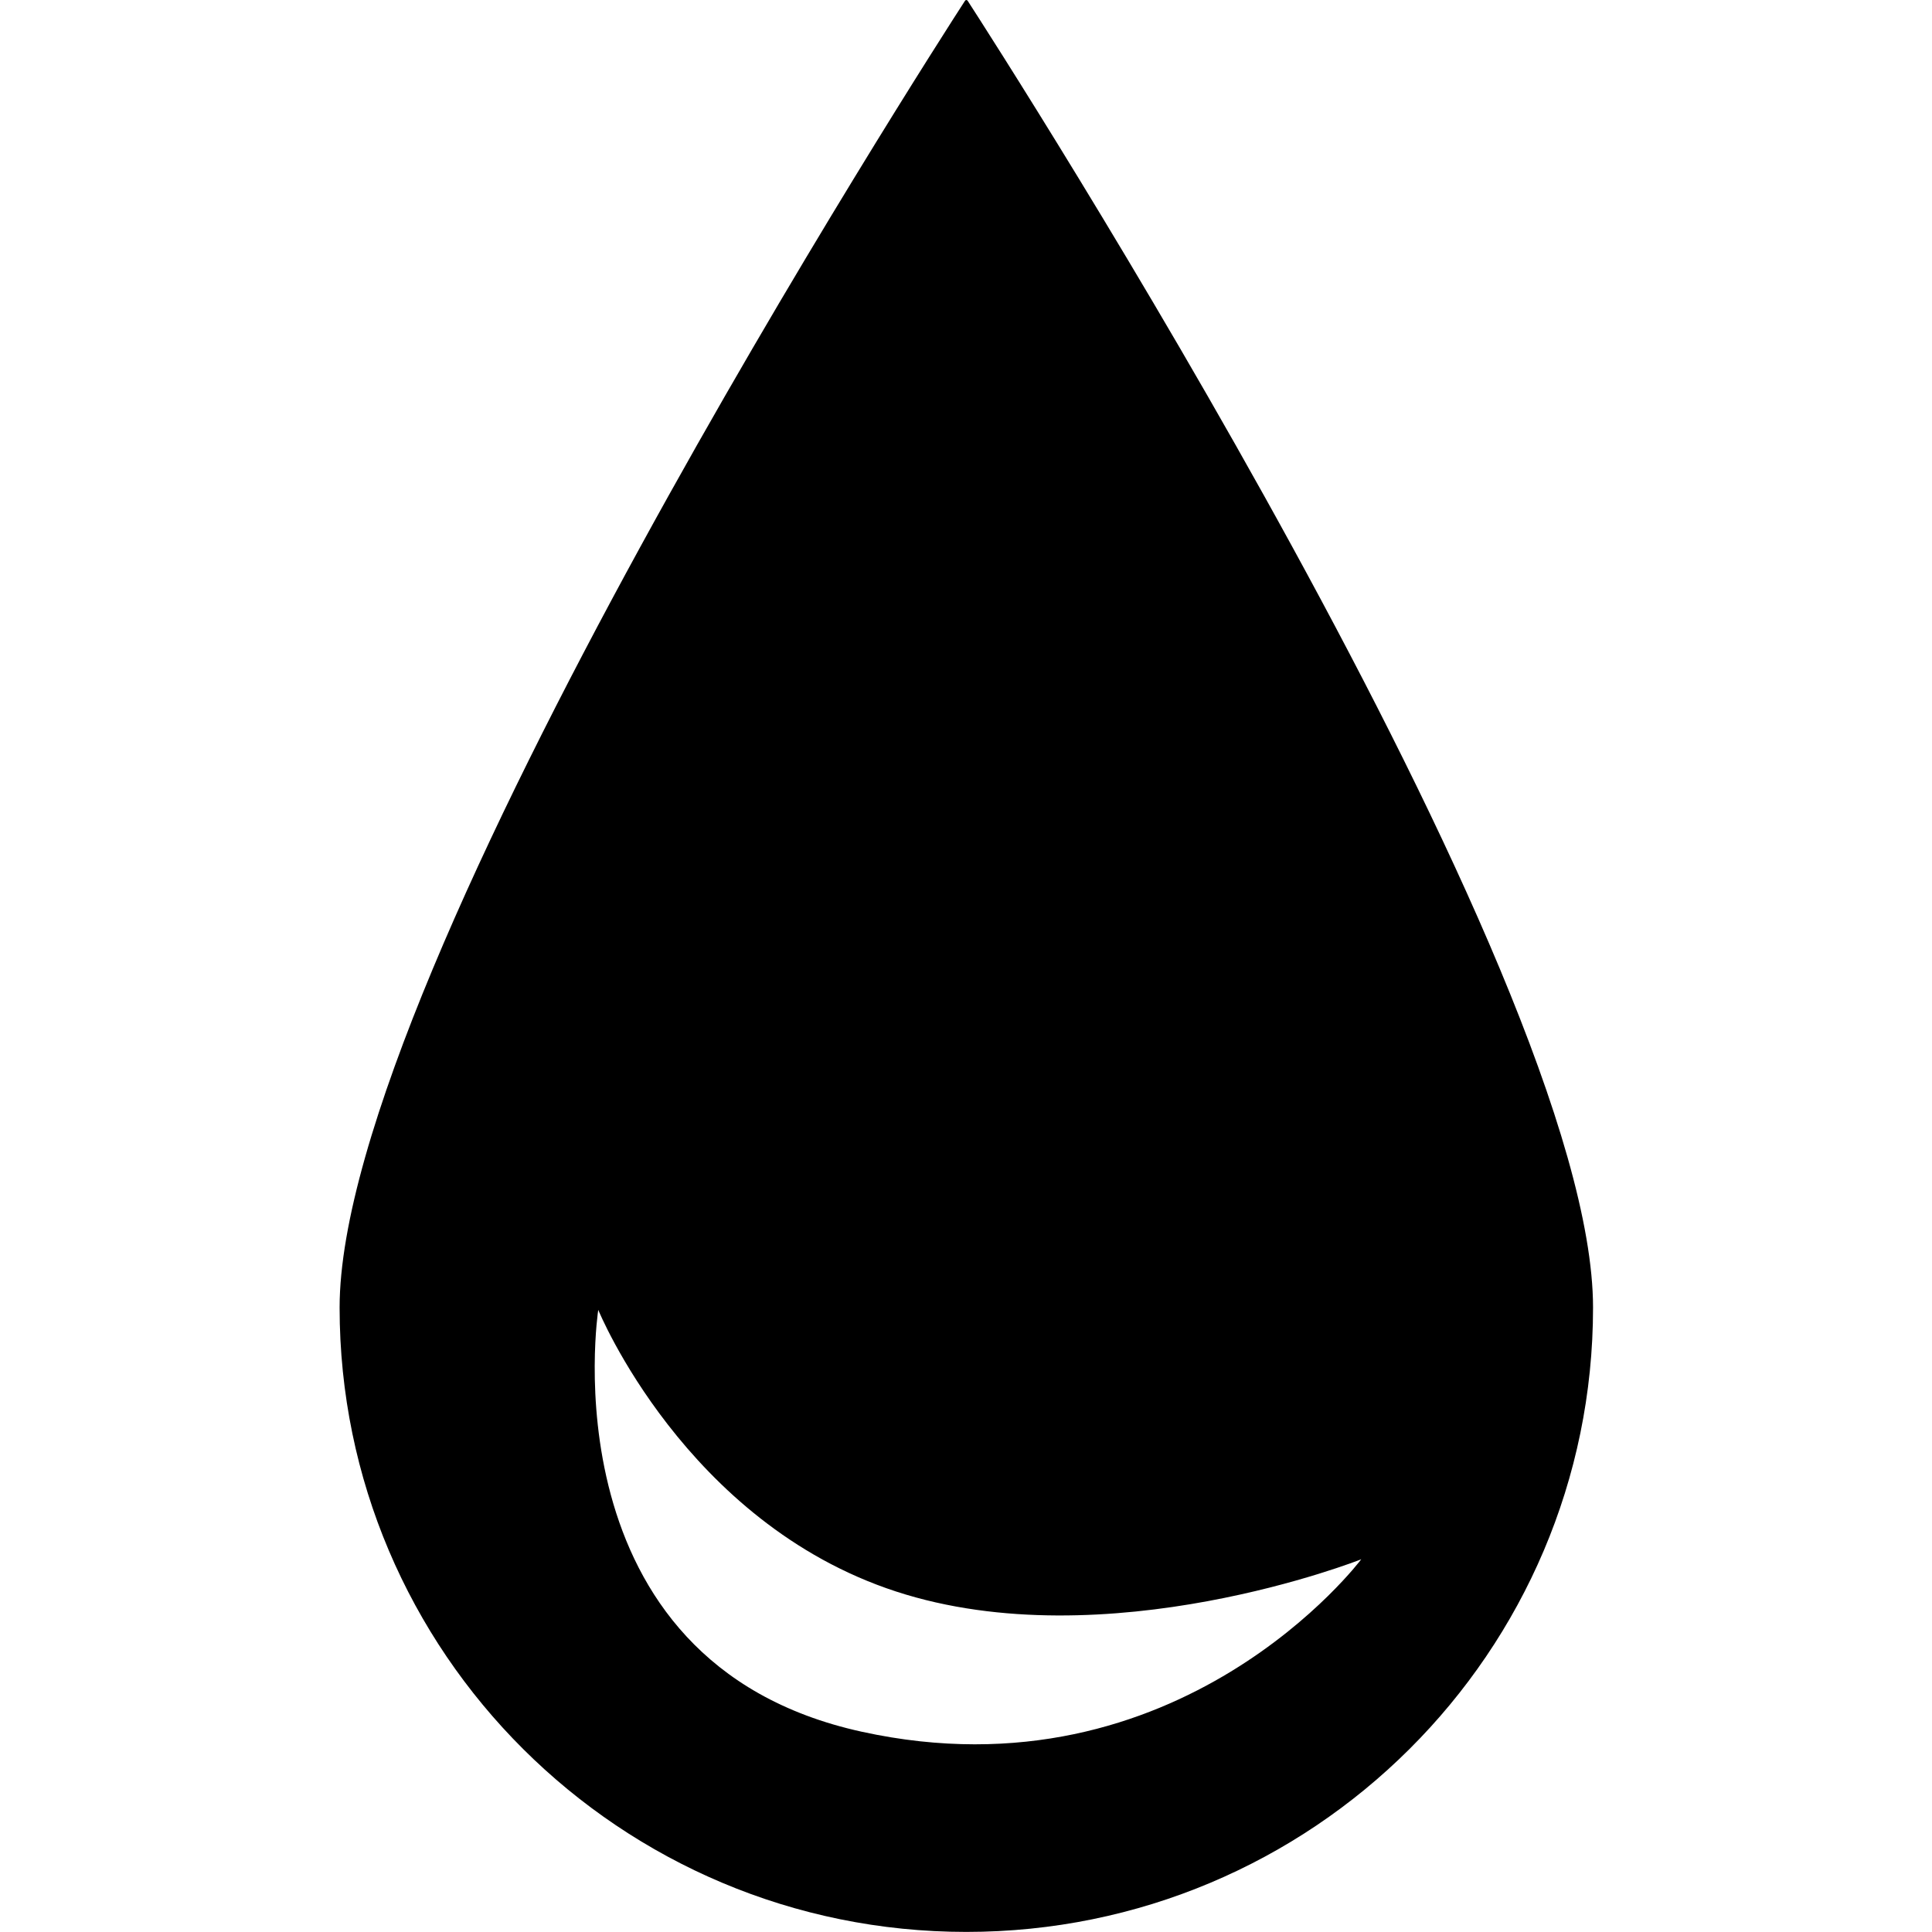
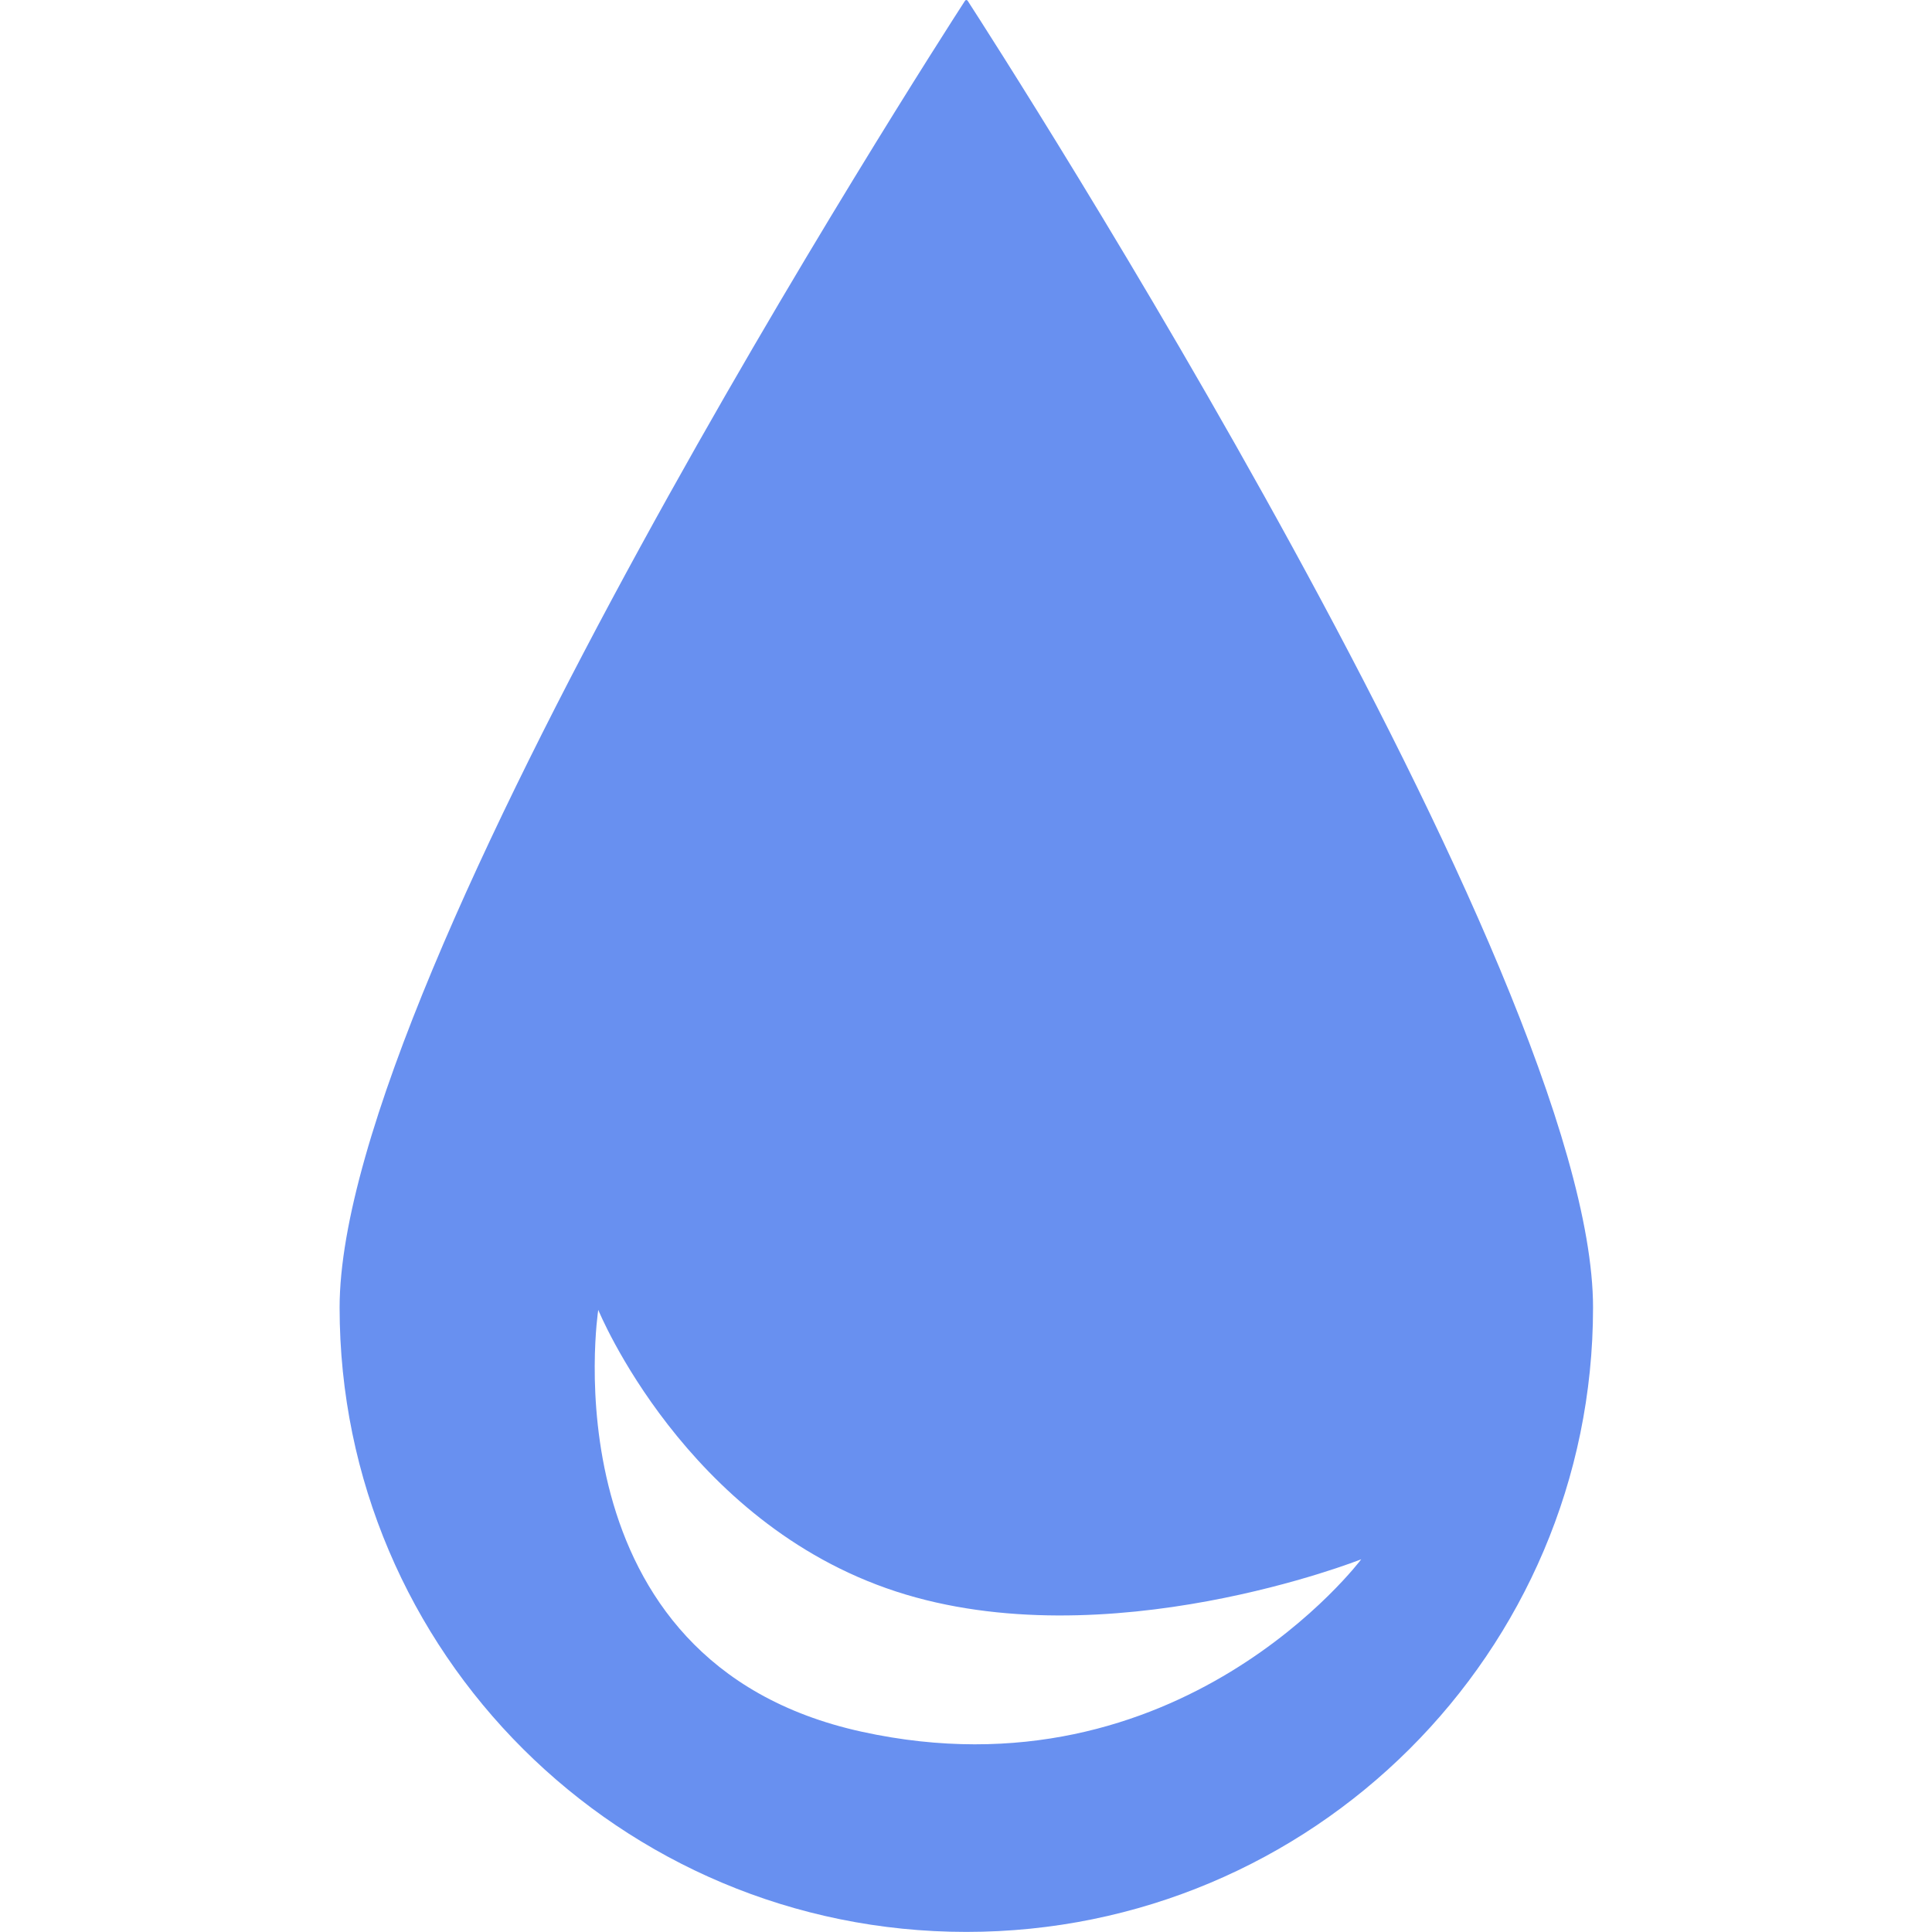
<svg xmlns="http://www.w3.org/2000/svg" viewBox="0 0 512 512">
-   <path fill-rule="evenodd" clip-rule="evenodd" d="M422.172 346.515C422.172 437.897 347.813 511.977 256.086 511.977C164.359 511.977 90 437.897 90 346.515C90 257.639 247.102 13.548 255.718 0.228C255.915 -0.076 256.258 -0.076 256.454 0.228C265.07 13.548 422.172 257.639 422.172 346.515ZM228.4 458.931C144.12 440.49 158.542 347.13 158.542 347.13C158.542 347.13 181.556 403.488 237.405 421.744C293.253 439.999 360.745 413.225 360.745 413.225C360.745 413.225 312.68 477.371 228.4 458.931Z" />
+   <path fill="#6890F0" fill-rule="evenodd" clip-rule="evenodd" d="M422.172 346.515C422.172 437.897 347.813 511.977 256.086 511.977C164.359 511.977 90 437.897 90 346.515C90 257.639 247.102 13.548 255.718 0.228C255.915 -0.076 256.258 -0.076 256.454 0.228C265.07 13.548 422.172 257.639 422.172 346.515ZM228.4 458.931C144.12 440.49 158.542 347.13 158.542 347.13C158.542 347.13 181.556 403.488 237.405 421.744C293.253 439.999 360.745 413.225 360.745 413.225C360.745 413.225 312.68 477.371 228.4 458.931Z" />
</svg>
